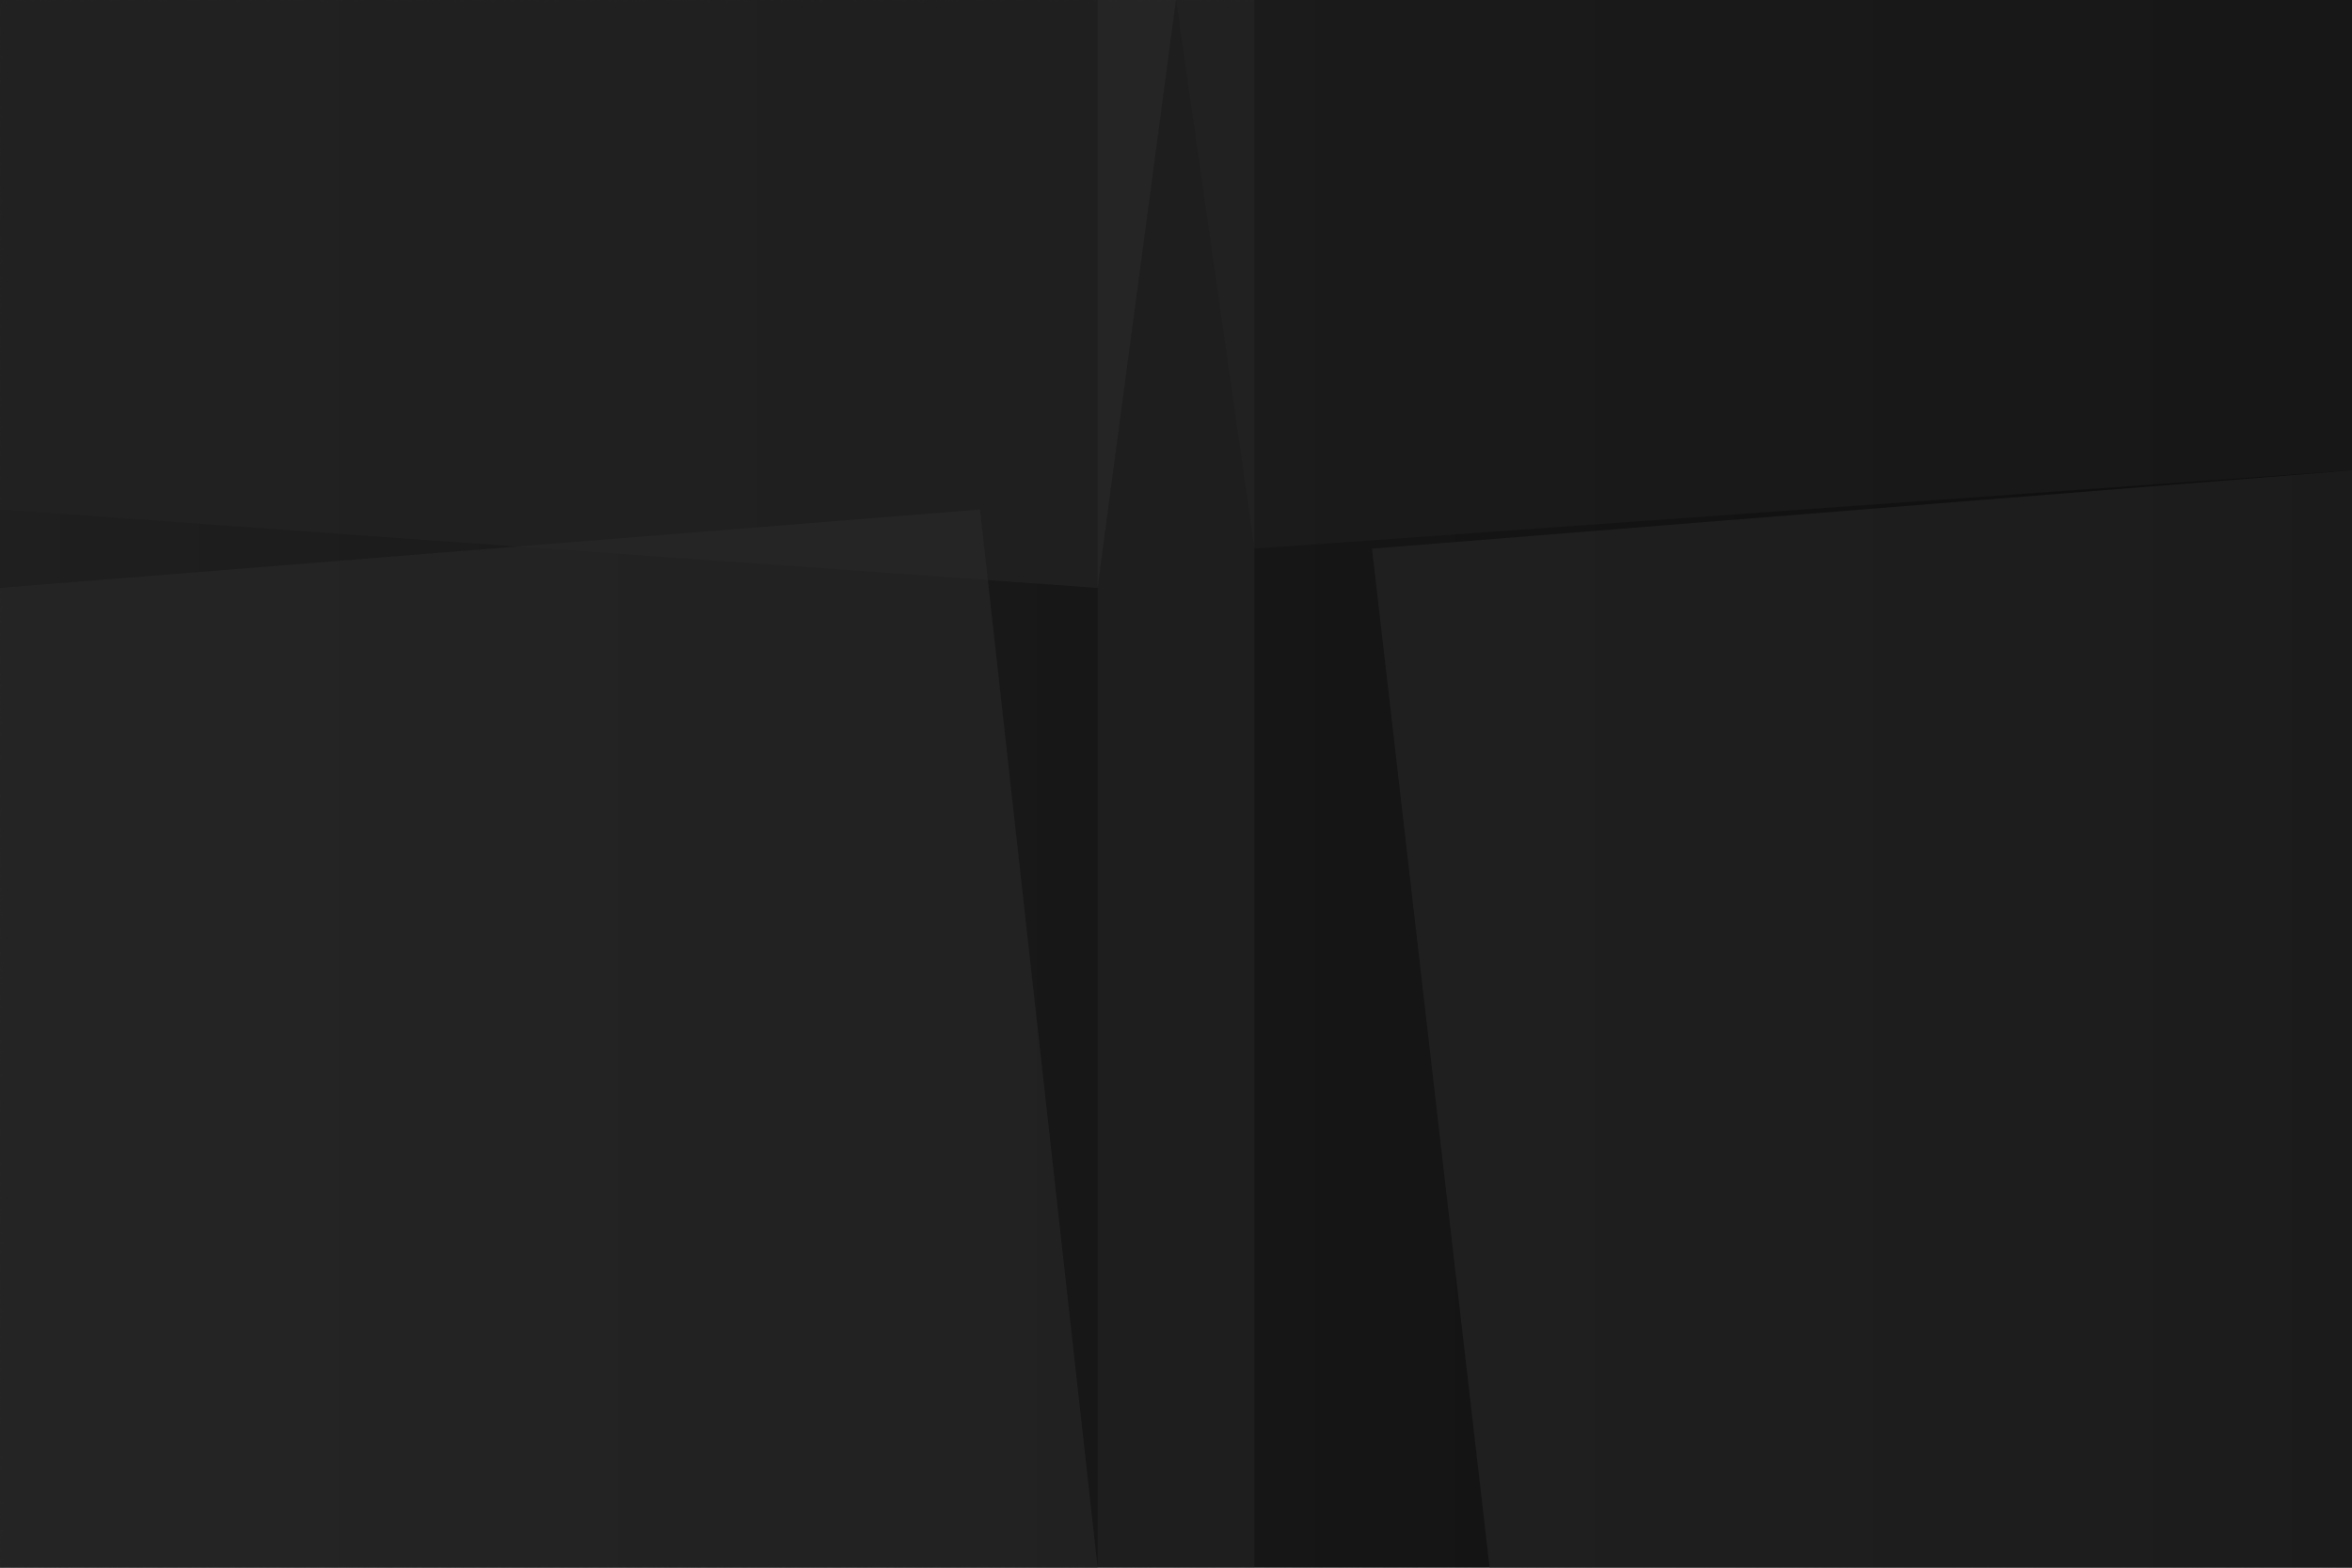
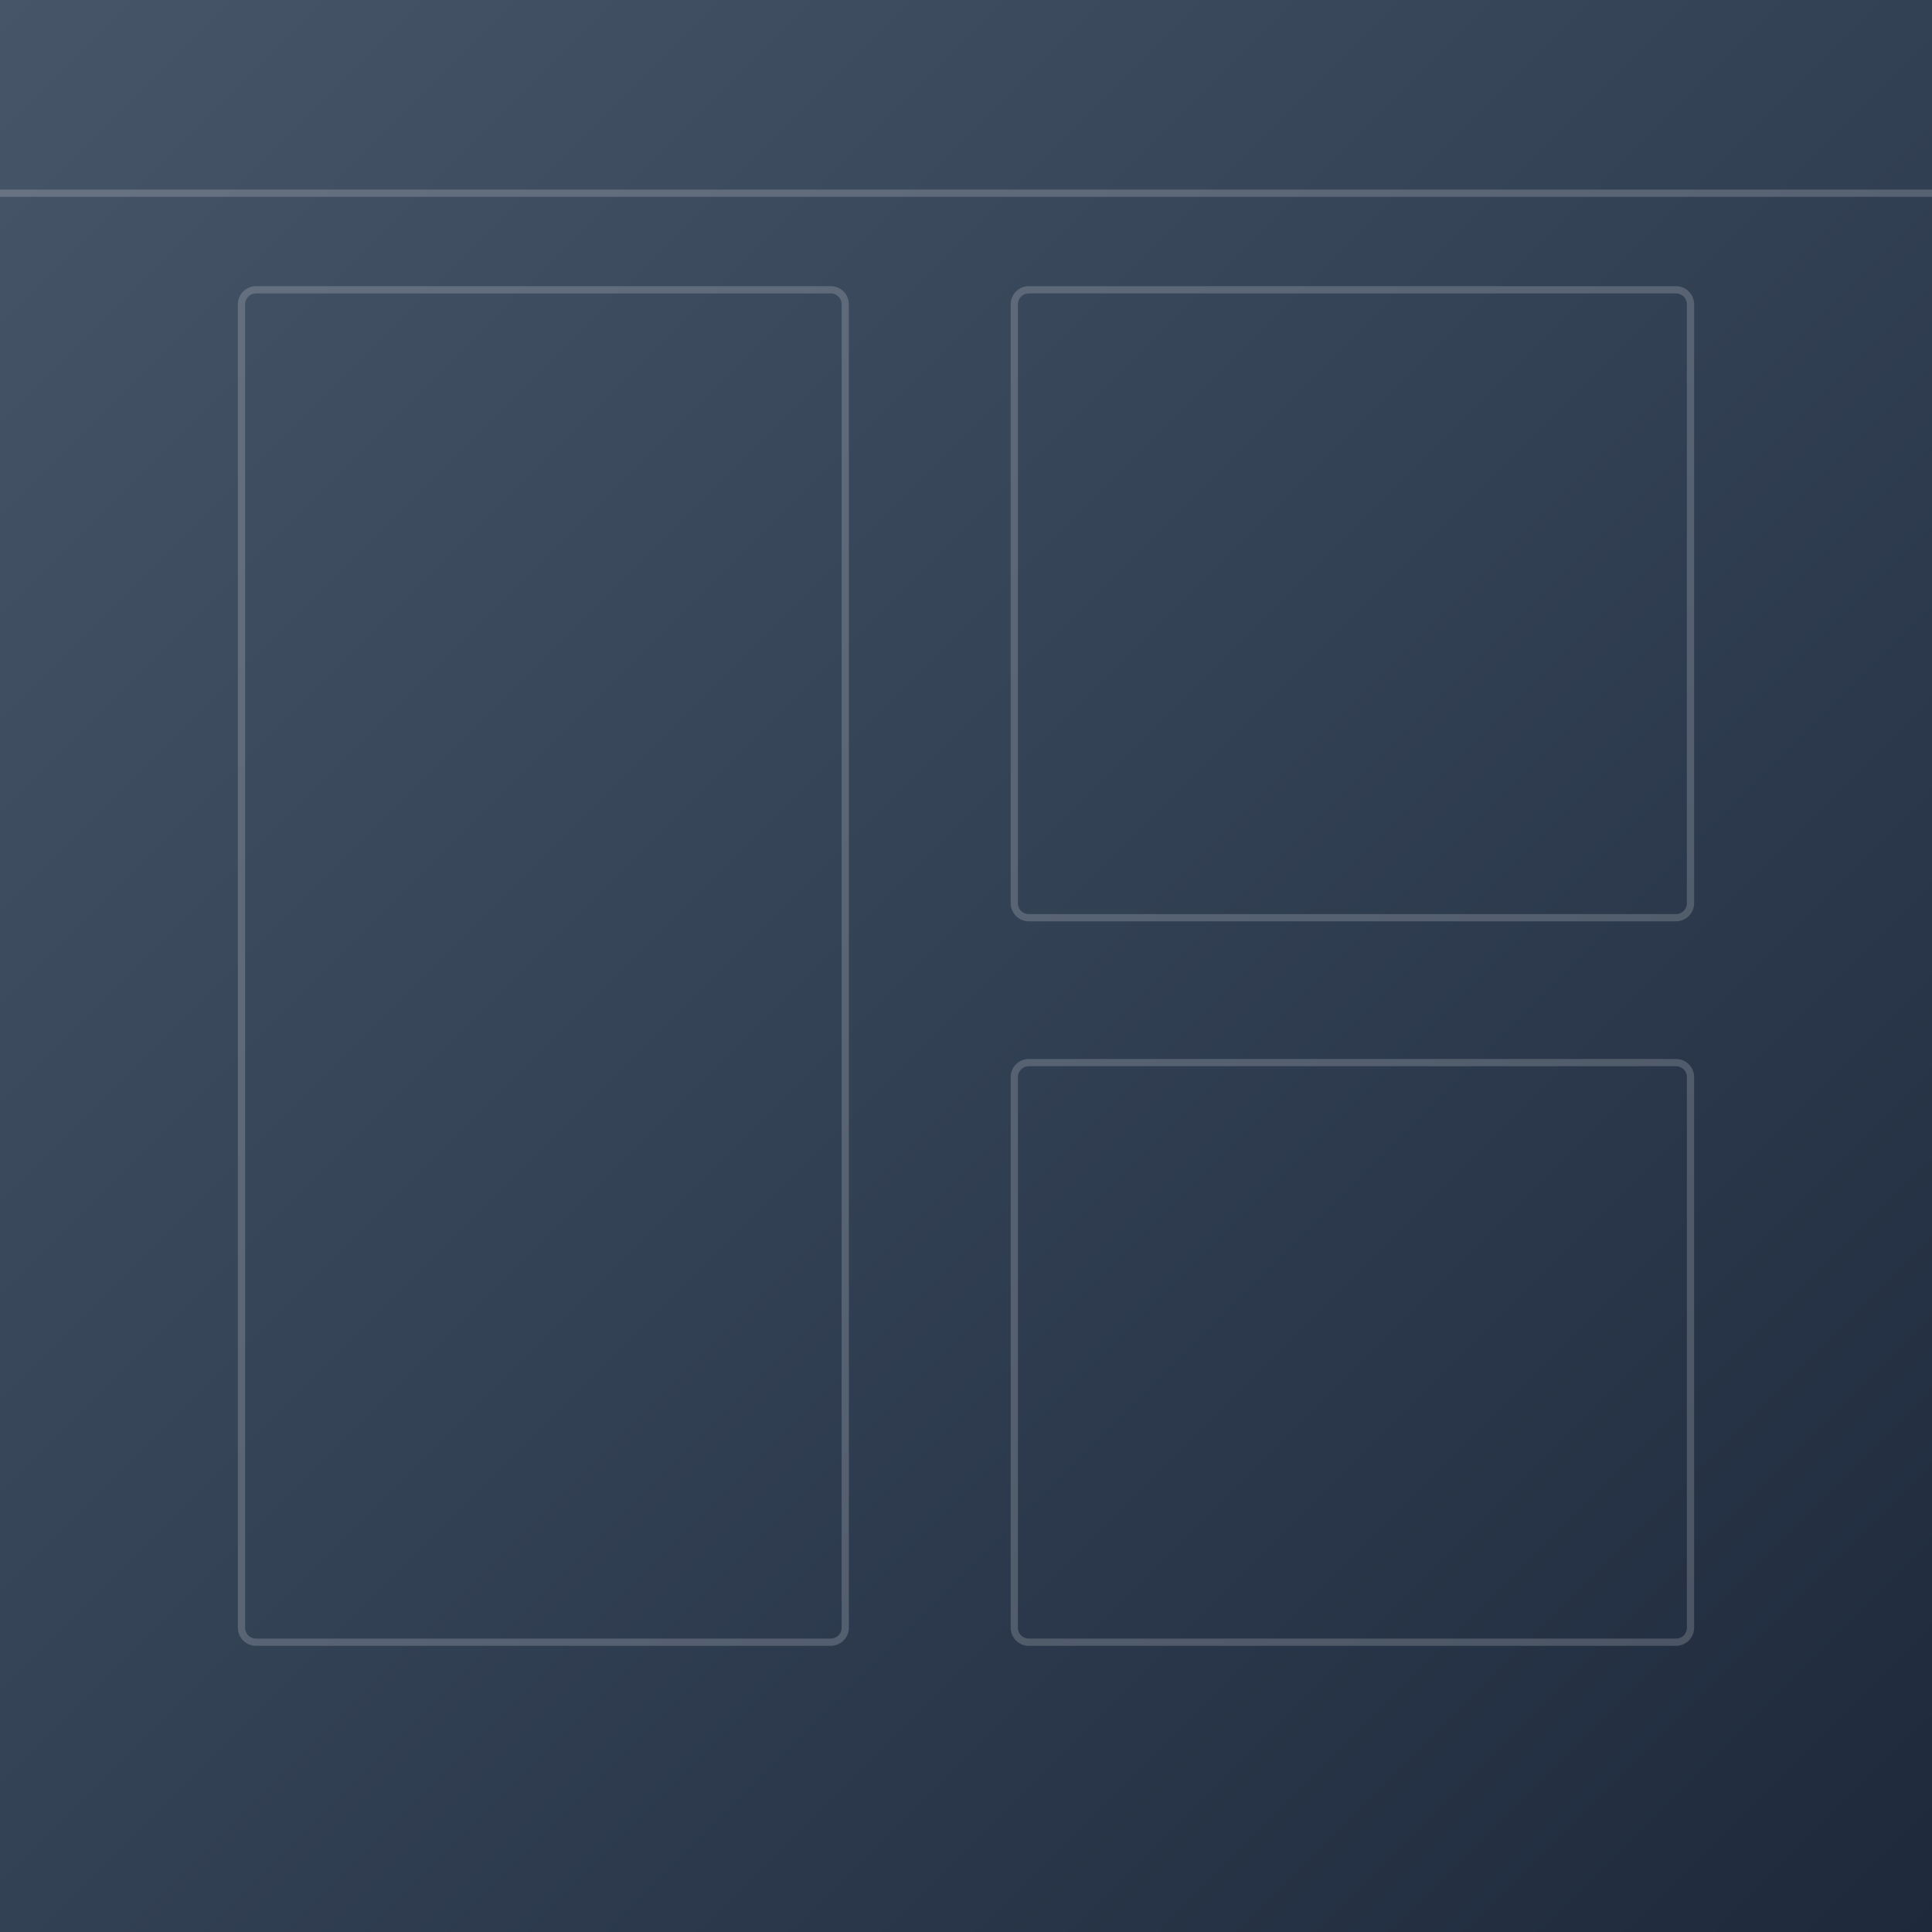
- <svg xmlns="http://www.w3.org/2000/svg" viewBox="0 0 600 400">
+ <svg xmlns="http://www.w3.org/2000/svg" viewBox="0 0 800 800" preserveAspectRatio="xMidYMid slice">
  <defs>
-     <linearGradient id="bg8" x1="100%" y1="50%" x2="0%" y2="50%">
-       <stop offset="0%" style="stop-color:#0e0e0e;stop-opacity:1" />
-       <stop offset="100%" style="stop-color:#1f1f1f;stop-opacity:1" />
+     <linearGradient id="bg-cards-card-08-editorial-svg" x1="0" y1="0" x2="1" y2="1">
+       <stop offset="0" stop-color="#475569" />
+       <stop offset=".5" stop-color="#334155" />
+       <stop offset="1" stop-color="#1e293b" />
    </linearGradient>
-     <filter id="noise8">
-       <feTurbulence type="fractalNoise" baseFrequency="0.8" numOctaves="4" result="noise" />
-       <feDisplacementMap in="SourceGraphic" in2="noise" scale="2" />
-     </filter>
  </defs>
-   <rect width="600" height="400" fill="url(#bg8)" />
-   <polygon points="0,0 300,0 280,150 0,130" fill="#242424" opacity="0.7" />
-   <polygon points="300,0 600,0 600,120 320,140" fill="#1f1f1f" opacity="0.5" />
-   <polygon points="0,150 250,130 280,400 0,400" fill="#2a2a2a" opacity="0.6" />
-   <polygon points="350,140 600,120 600,400 380,400" fill="#2f2f2f" opacity="0.4" />
-   <polygon points="280,0 320,0 320,400 280,400" fill="#3a3a3a" opacity="0.2" />
-   <rect width="600" height="400" fill="#1a1a1a" opacity="0.05" filter="url(#noise8)" />
+   <rect width="800" height="800" fill="url(#bg-cards-card-08-editorial-svg)" />
+   <g fill="none" stroke="#fff" stroke-opacity=".18" stroke-width="3">
+     <rect x="100" y="120" width="250" height="560" rx="6" />
+     <rect x="420" y="120" width="280" height="260" rx="6" />
+     <rect x="420" y="440" width="280" height="240" rx="6" />
+     <path d="M0 80 L800 80" />
+   </g>
</svg>
